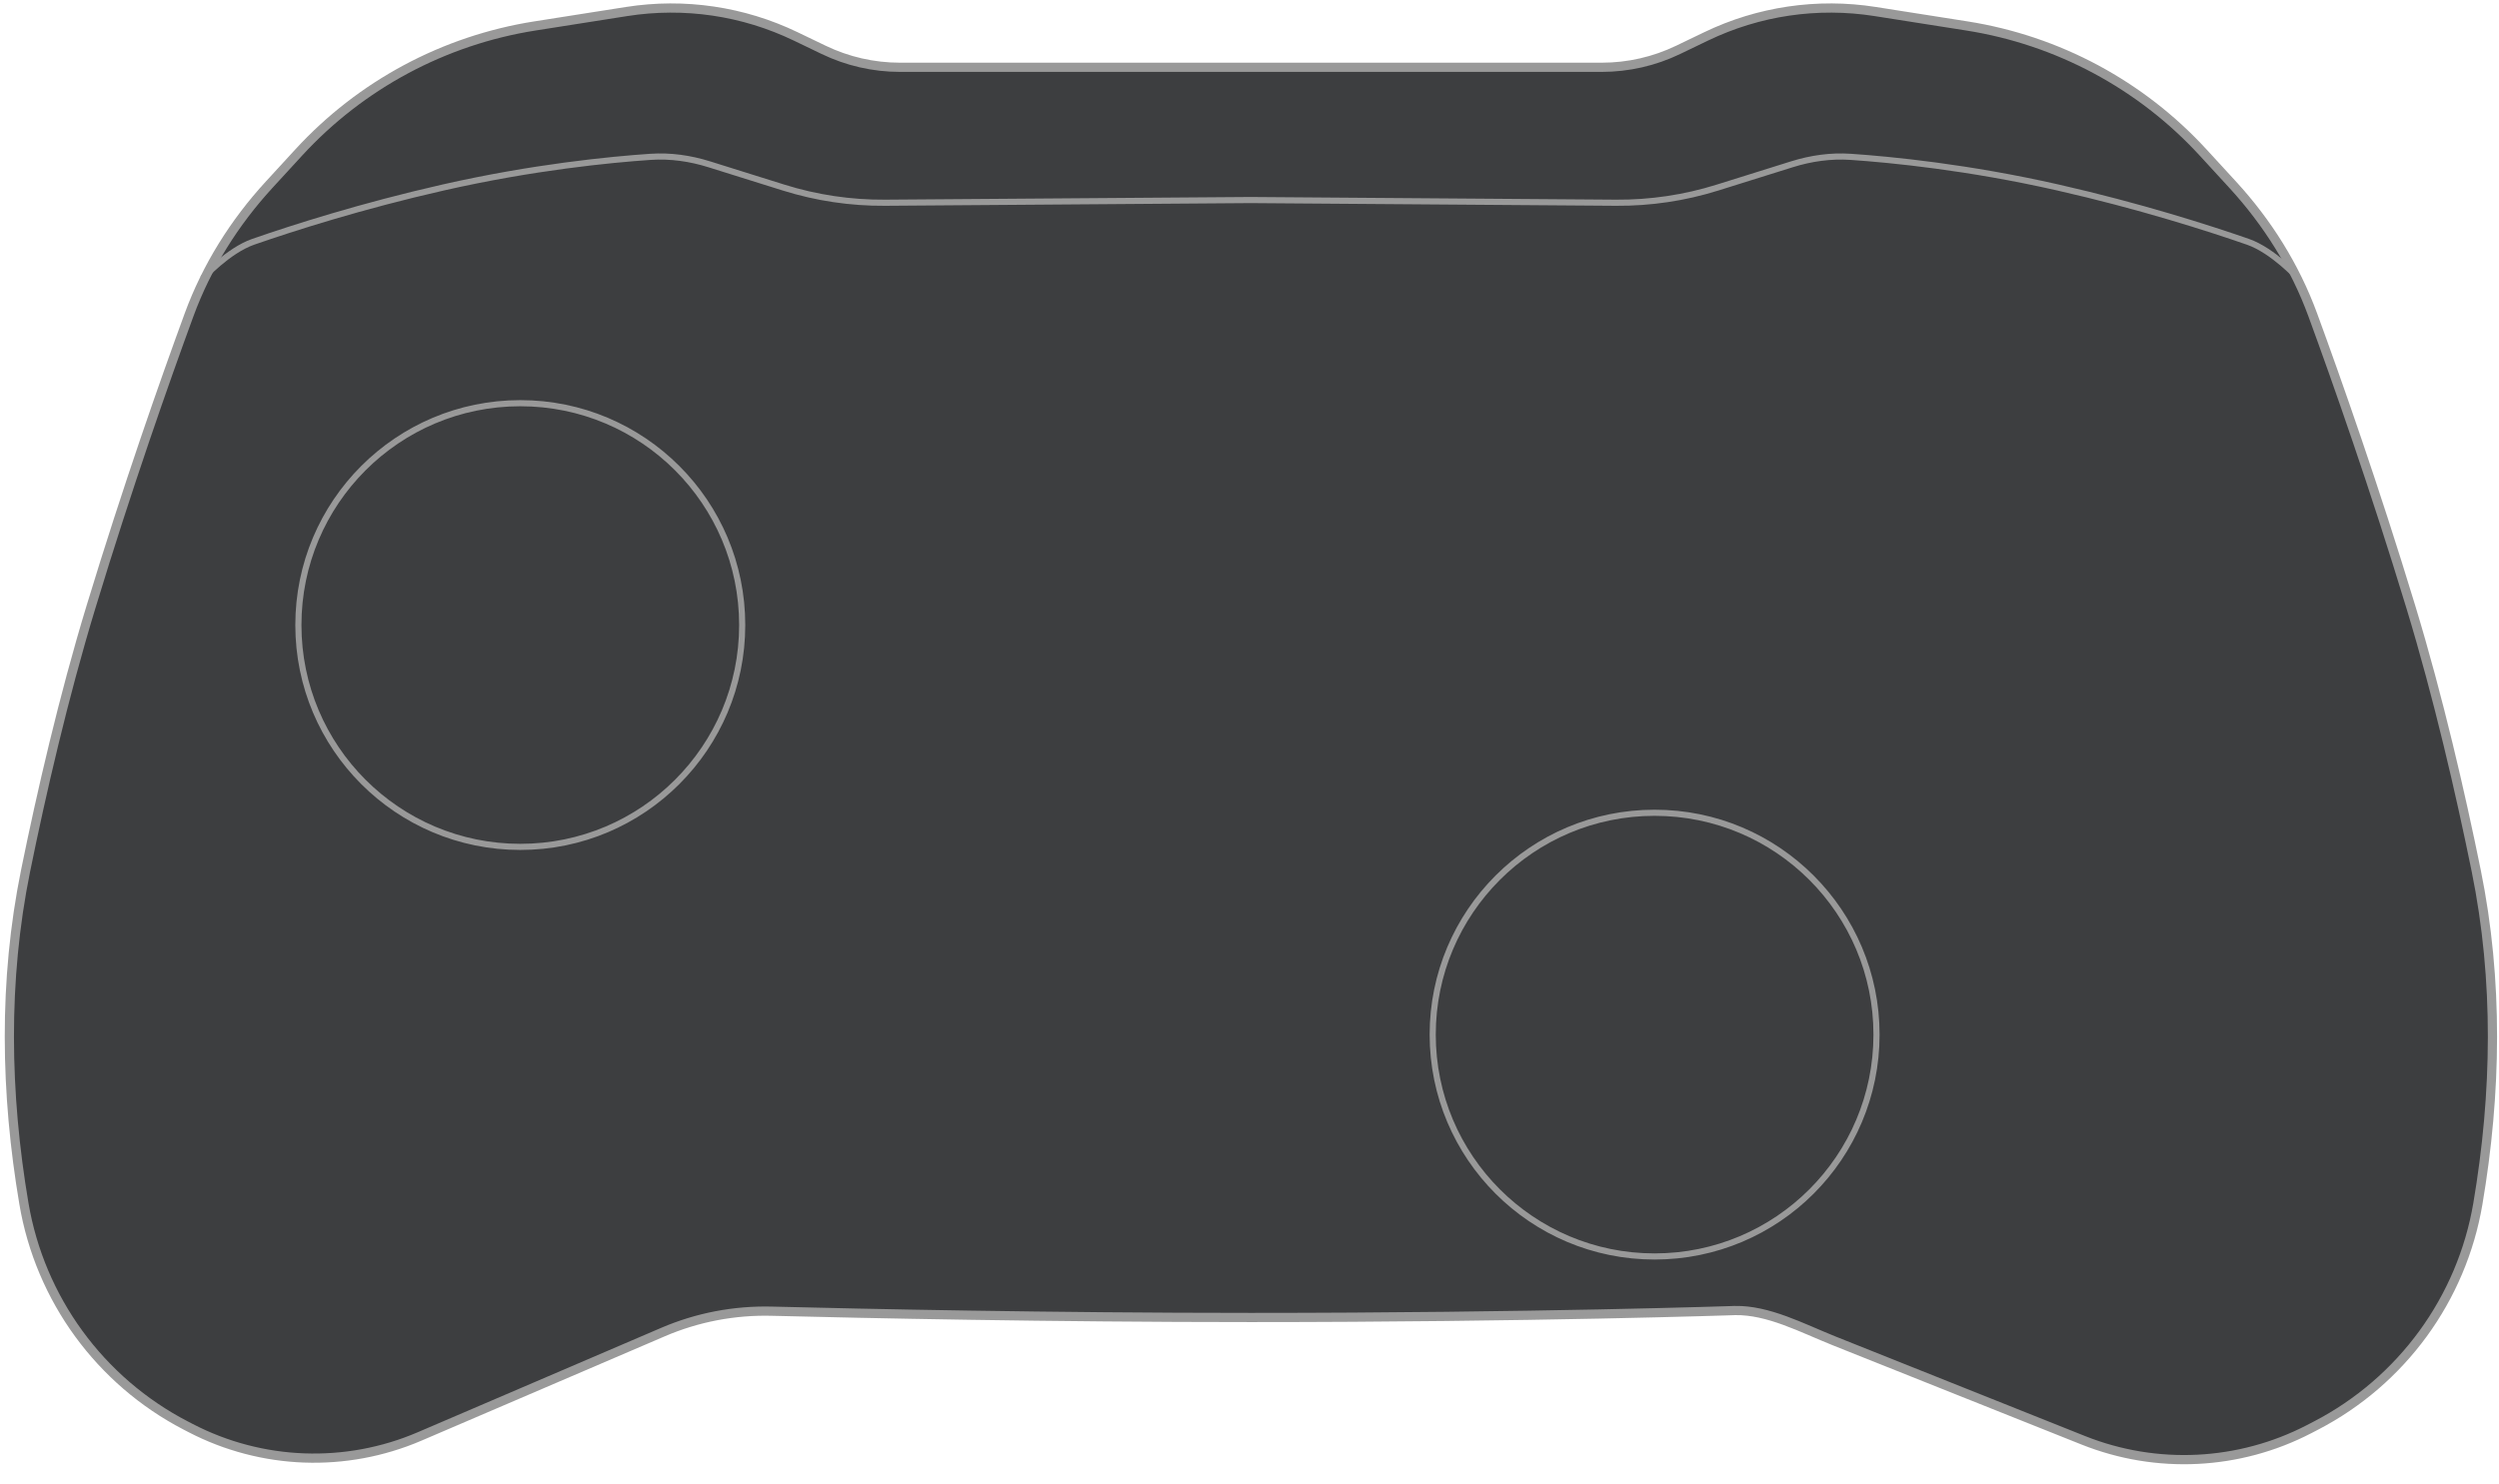
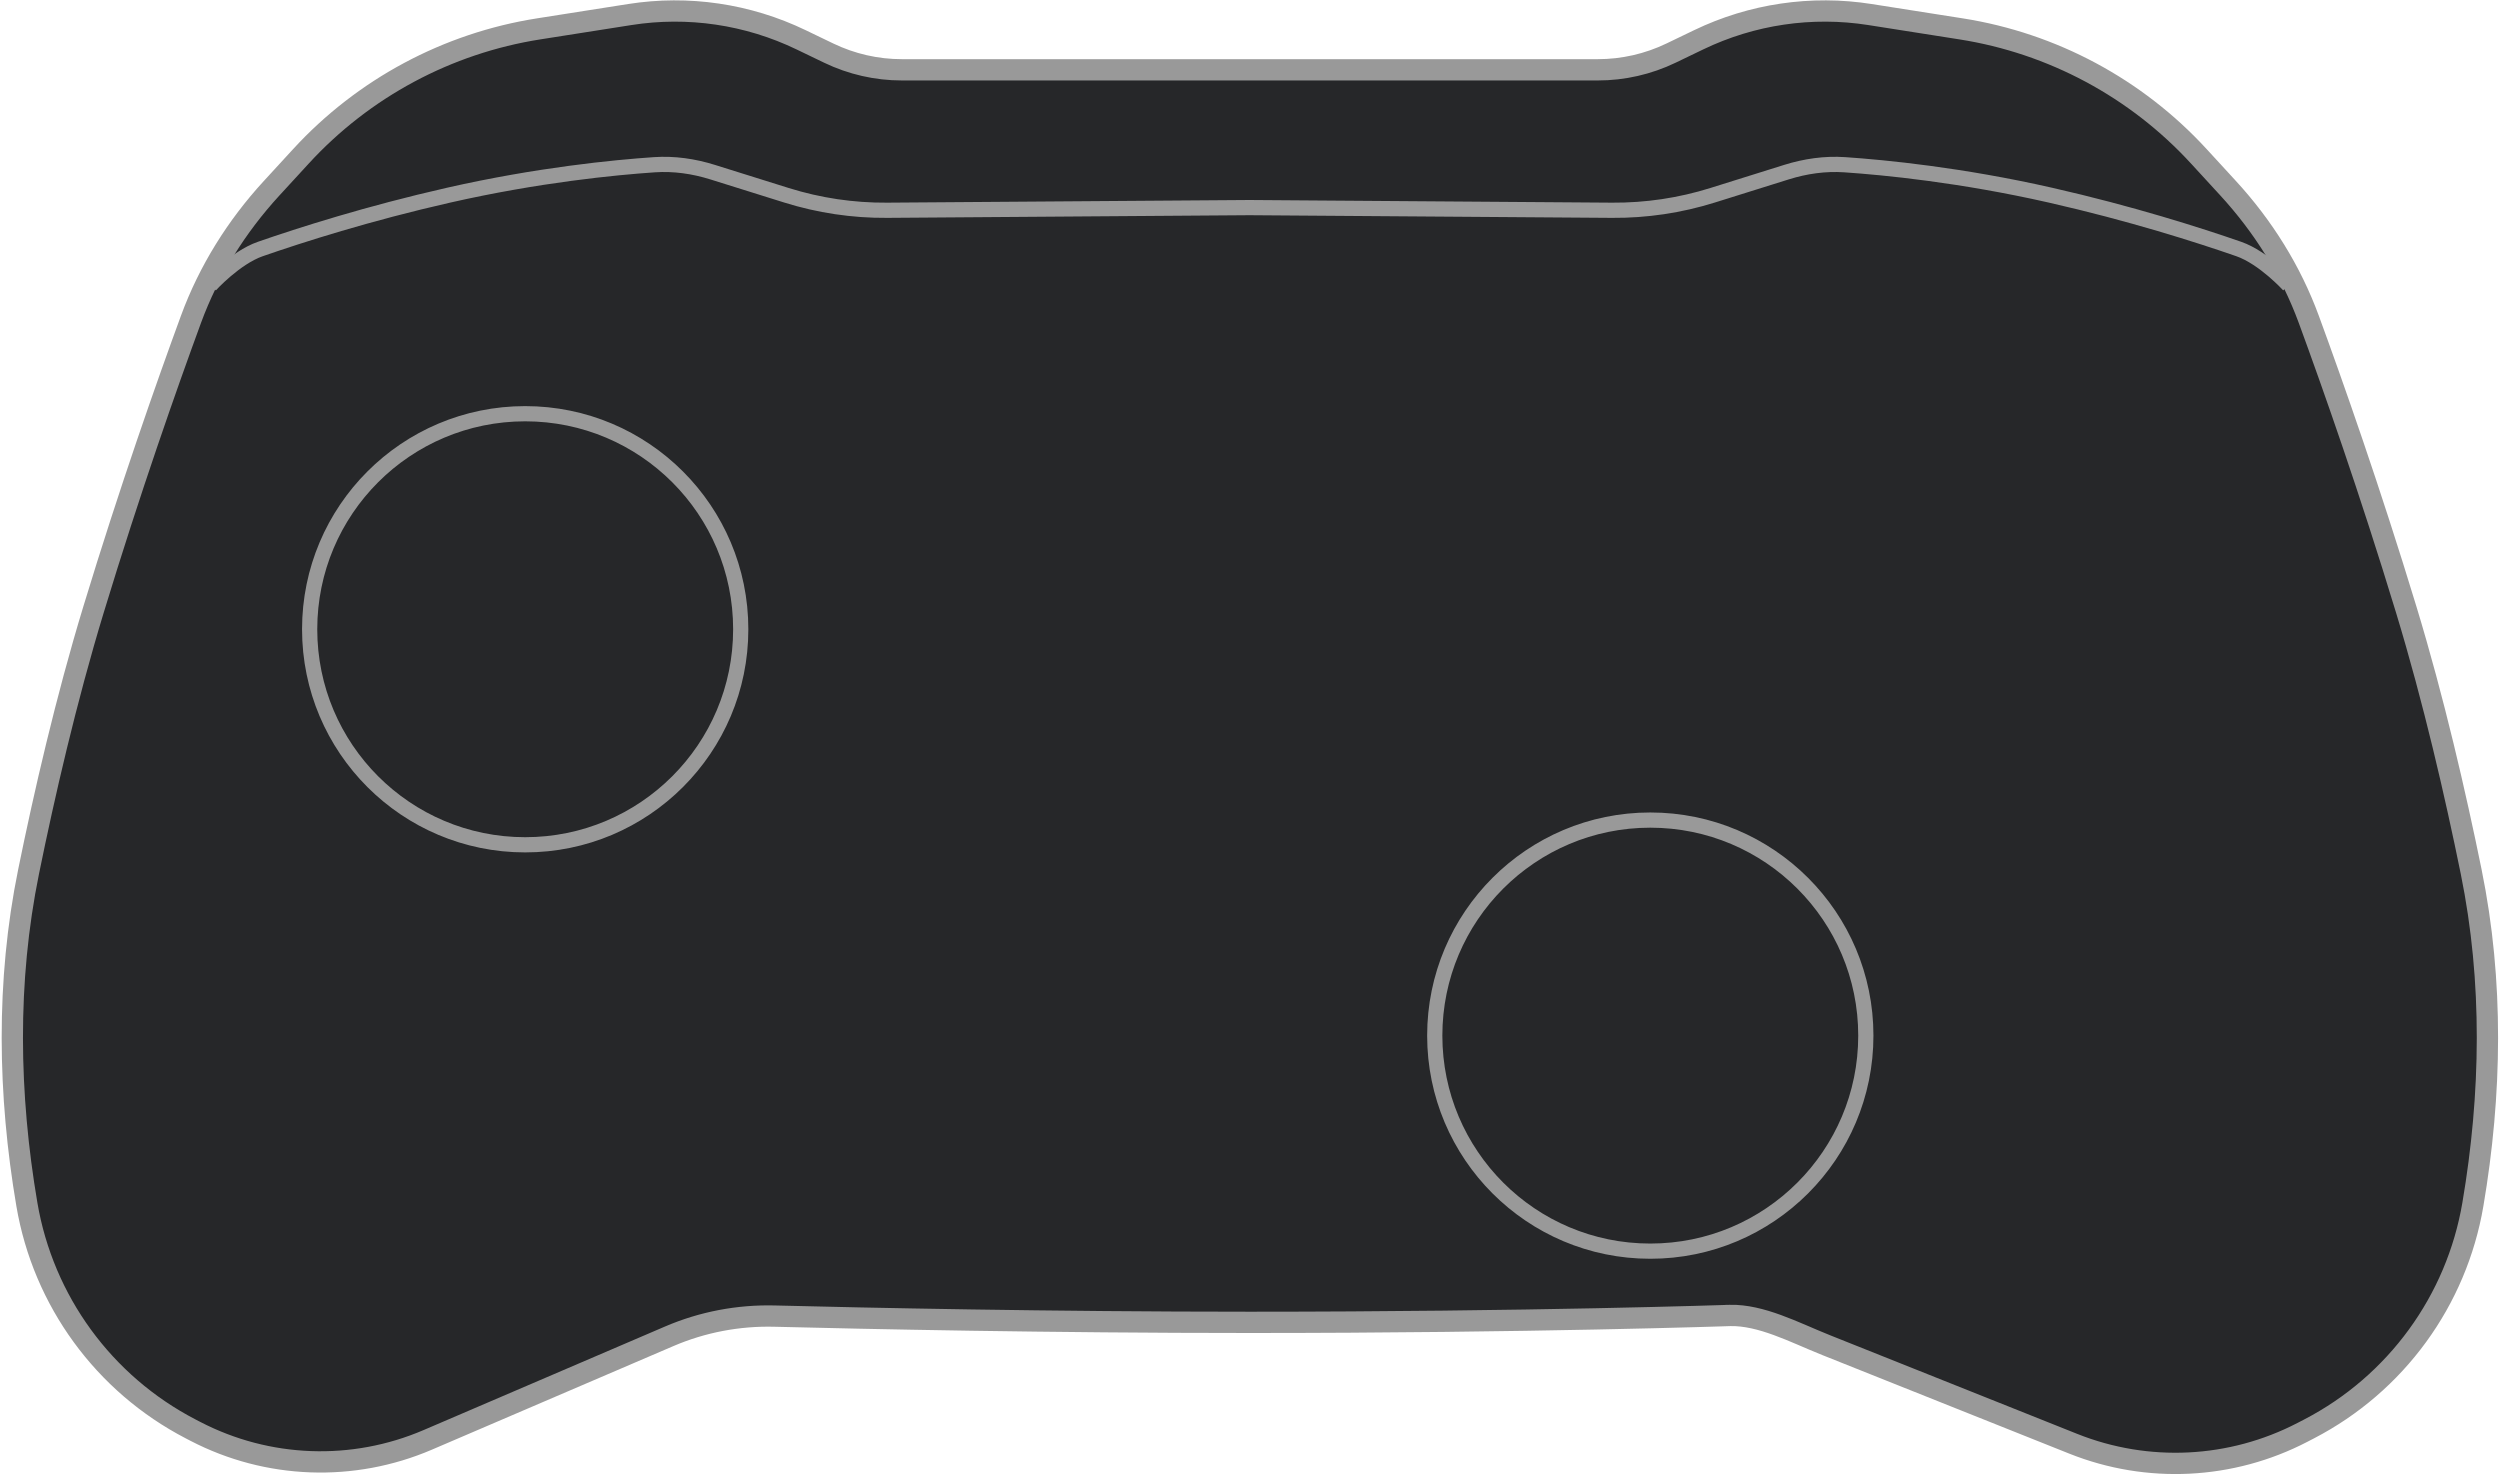
- <svg xmlns="http://www.w3.org/2000/svg" width="815" height="484" viewBox="0 0 815 484" fill="none">
-   <path d="M204.407 3.752C223.169 0.8 242.385 3.633 259.498 11.873L268.616 16.262C276.398 20.009 284.894 21.955 293.53 21.955H522.36C530.996 21.955 539.523 20.009 547.304 16.262L556.421 11.873C573.534 3.633 592.75 0.8 611.512 3.752L641.484 8.467C671.083 13.123 698.23 27.674 718.495 49.745L728.143 60.254C739.478 72.599 748.471 86.93 754.253 102.69C762.157 124.233 774.299 158.699 786.257 198.022C795.266 227.646 802.415 258.725 807.57 284.051C814.864 319.887 814.222 356.69 808.112 392.677C802.838 423.736 783.302 450.523 755.341 465.036L753.094 466.202C730.238 478.065 703.35 479.398 679.433 469.852L598.256 437.454C592.865 435.302 587.64 432.821 582.11 430.806C576.663 428.822 571.244 427.427 565.873 427.517L565.872 427.518C565.864 427.519 565.851 427.519 565.835 427.519C565.803 427.52 565.755 427.522 565.691 427.524C565.563 427.528 565.373 427.534 565.121 427.543C564.616 427.559 563.863 427.584 562.874 427.615C560.894 427.677 557.964 427.766 554.161 427.873C546.554 428.086 535.452 428.37 521.472 428.654C493.511 429.222 454.033 429.79 407.959 429.79C342.309 429.79 281.371 428.486 251.753 427.736C239.563 427.427 227.471 429.721 216.269 434.526L136.824 468.603C112.78 478.916 85.379 477.909 62.159 465.856L60.579 465.036C32.618 450.523 13.082 423.736 7.808 392.677C1.698 356.69 1.056 319.887 8.35 284.051C13.505 258.725 20.654 227.646 29.663 198.022C41.62 158.699 53.763 124.233 61.666 102.69C67.448 86.93 76.441 72.599 87.776 60.254L97.424 49.745C117.689 27.674 144.837 13.123 174.436 8.467L204.407 3.752Z" fill="#1C1D1F" fill-opacity="0.85" stroke="#999999" stroke-width="3" />
-   <circle cx="539.617" cy="337.512" r="72.37" stroke="#999999" stroke-width="2" />
-   <circle cx="169.684" cy="203.901" r="72.37" stroke="#999999" stroke-width="2" />
-   <path d="M66.126 90.794C66.126 90.794 74.336 81.742 82.595 78.873C95.795 74.288 118.046 67.175 144.564 61.158C173.813 54.521 198.986 52.06 212.151 51.164C218.633 50.723 225.094 51.656 231.294 53.597L255.592 61.204C266.29 64.554 277.444 66.217 288.654 66.135L407.845 65.259L527.037 66.135C538.247 66.217 549.401 64.554 560.099 61.204L584.397 53.597C590.597 51.656 597.058 50.723 603.54 51.164C616.705 52.06 641.878 54.521 671.126 61.158C697.644 67.175 719.896 74.288 733.096 78.873C741.355 81.742 749.565 90.794 749.565 90.794" stroke="#999999" stroke-width="2" />
+ <svg xmlns="http://www.w3.org/2000/svg" width="822" height="487" viewBox="0 0 822 487" fill="none">
+   <path d="M207.096 4.776C226.26 1.762 245.887 4.654 263.366 13.07L272.483 17.461C279.996 21.078 288.195 22.955 296.53 22.955H525.36C533.696 22.955 541.925 21.077 549.436 17.461L558.554 13.07C576.033 4.655 595.66 1.762 614.824 4.776L644.794 9.491C674.841 14.217 702.398 28.988 722.968 51.392L732.617 61.901C744.116 74.426 753.253 88.978 759.131 105.001C767.043 126.567 779.198 161.071 791.17 200.44C800.204 230.147 807.368 261.291 812.53 286.651C819.882 322.773 819.227 359.829 813.083 396.011C807.705 427.688 787.78 455.009 759.262 469.811L757.015 470.977C733.643 483.108 706.149 484.471 681.692 474.71L600.514 442.311C594.923 440.08 589.962 437.703 584.425 435.686C579.074 433.737 573.921 432.433 568.905 432.517L568.903 432.518C568.87 432.519 568.822 432.521 568.758 432.523C568.63 432.528 568.439 432.533 568.186 432.542C567.68 432.558 566.927 432.583 565.937 432.614C563.955 432.676 561.023 432.765 557.217 432.872C549.606 433.085 538.499 433.37 524.513 433.654C496.542 434.222 457.049 434.79 410.959 434.79C345.286 434.79 284.329 433.486 254.703 432.736C242.797 432.435 230.991 434.675 220.057 439.365L140.612 473.441C116.018 483.991 87.989 482.96 64.237 470.632L62.657 469.811C34.139 455.009 14.215 427.688 8.836 396.011C2.693 359.829 2.038 322.773 9.39 286.651C14.552 261.291 21.715 230.147 30.748 200.44C42.721 161.071 54.877 126.567 62.789 105.001C68.667 88.978 77.803 74.426 89.303 61.901L98.952 51.392C119.522 28.988 147.079 14.217 177.125 9.491L207.096 4.776Z" fill="#1C1D1F" fill-opacity="0.95" stroke="#999999" stroke-width="7" />
+   <circle cx="542.617" cy="340.512" r="70.87" stroke="#999999" stroke-width="5" />
+   <circle cx="172.684" cy="206.901" r="70.87" stroke="#999999" stroke-width="5" />
+   <path d="M69.126 93.794C69.126 93.794 77.336 84.742 85.595 81.873C98.795 77.288 121.046 70.175 147.564 64.158C176.813 57.521 201.986 55.06 215.151 54.164C221.633 53.723 228.094 54.656 234.294 56.597L258.592 64.204C269.29 67.554 280.444 69.217 291.654 69.135L410.845 68.259L530.037 69.135C541.247 69.217 552.401 67.554 563.099 64.204L587.397 56.597C593.597 54.656 600.058 53.723 606.54 54.164C619.705 55.06 644.878 57.521 674.126 64.158C700.644 70.175 722.896 77.288 736.096 81.873C744.355 84.742 752.565 93.794 752.565 93.794" stroke="#999999" stroke-width="5" />
</svg>
